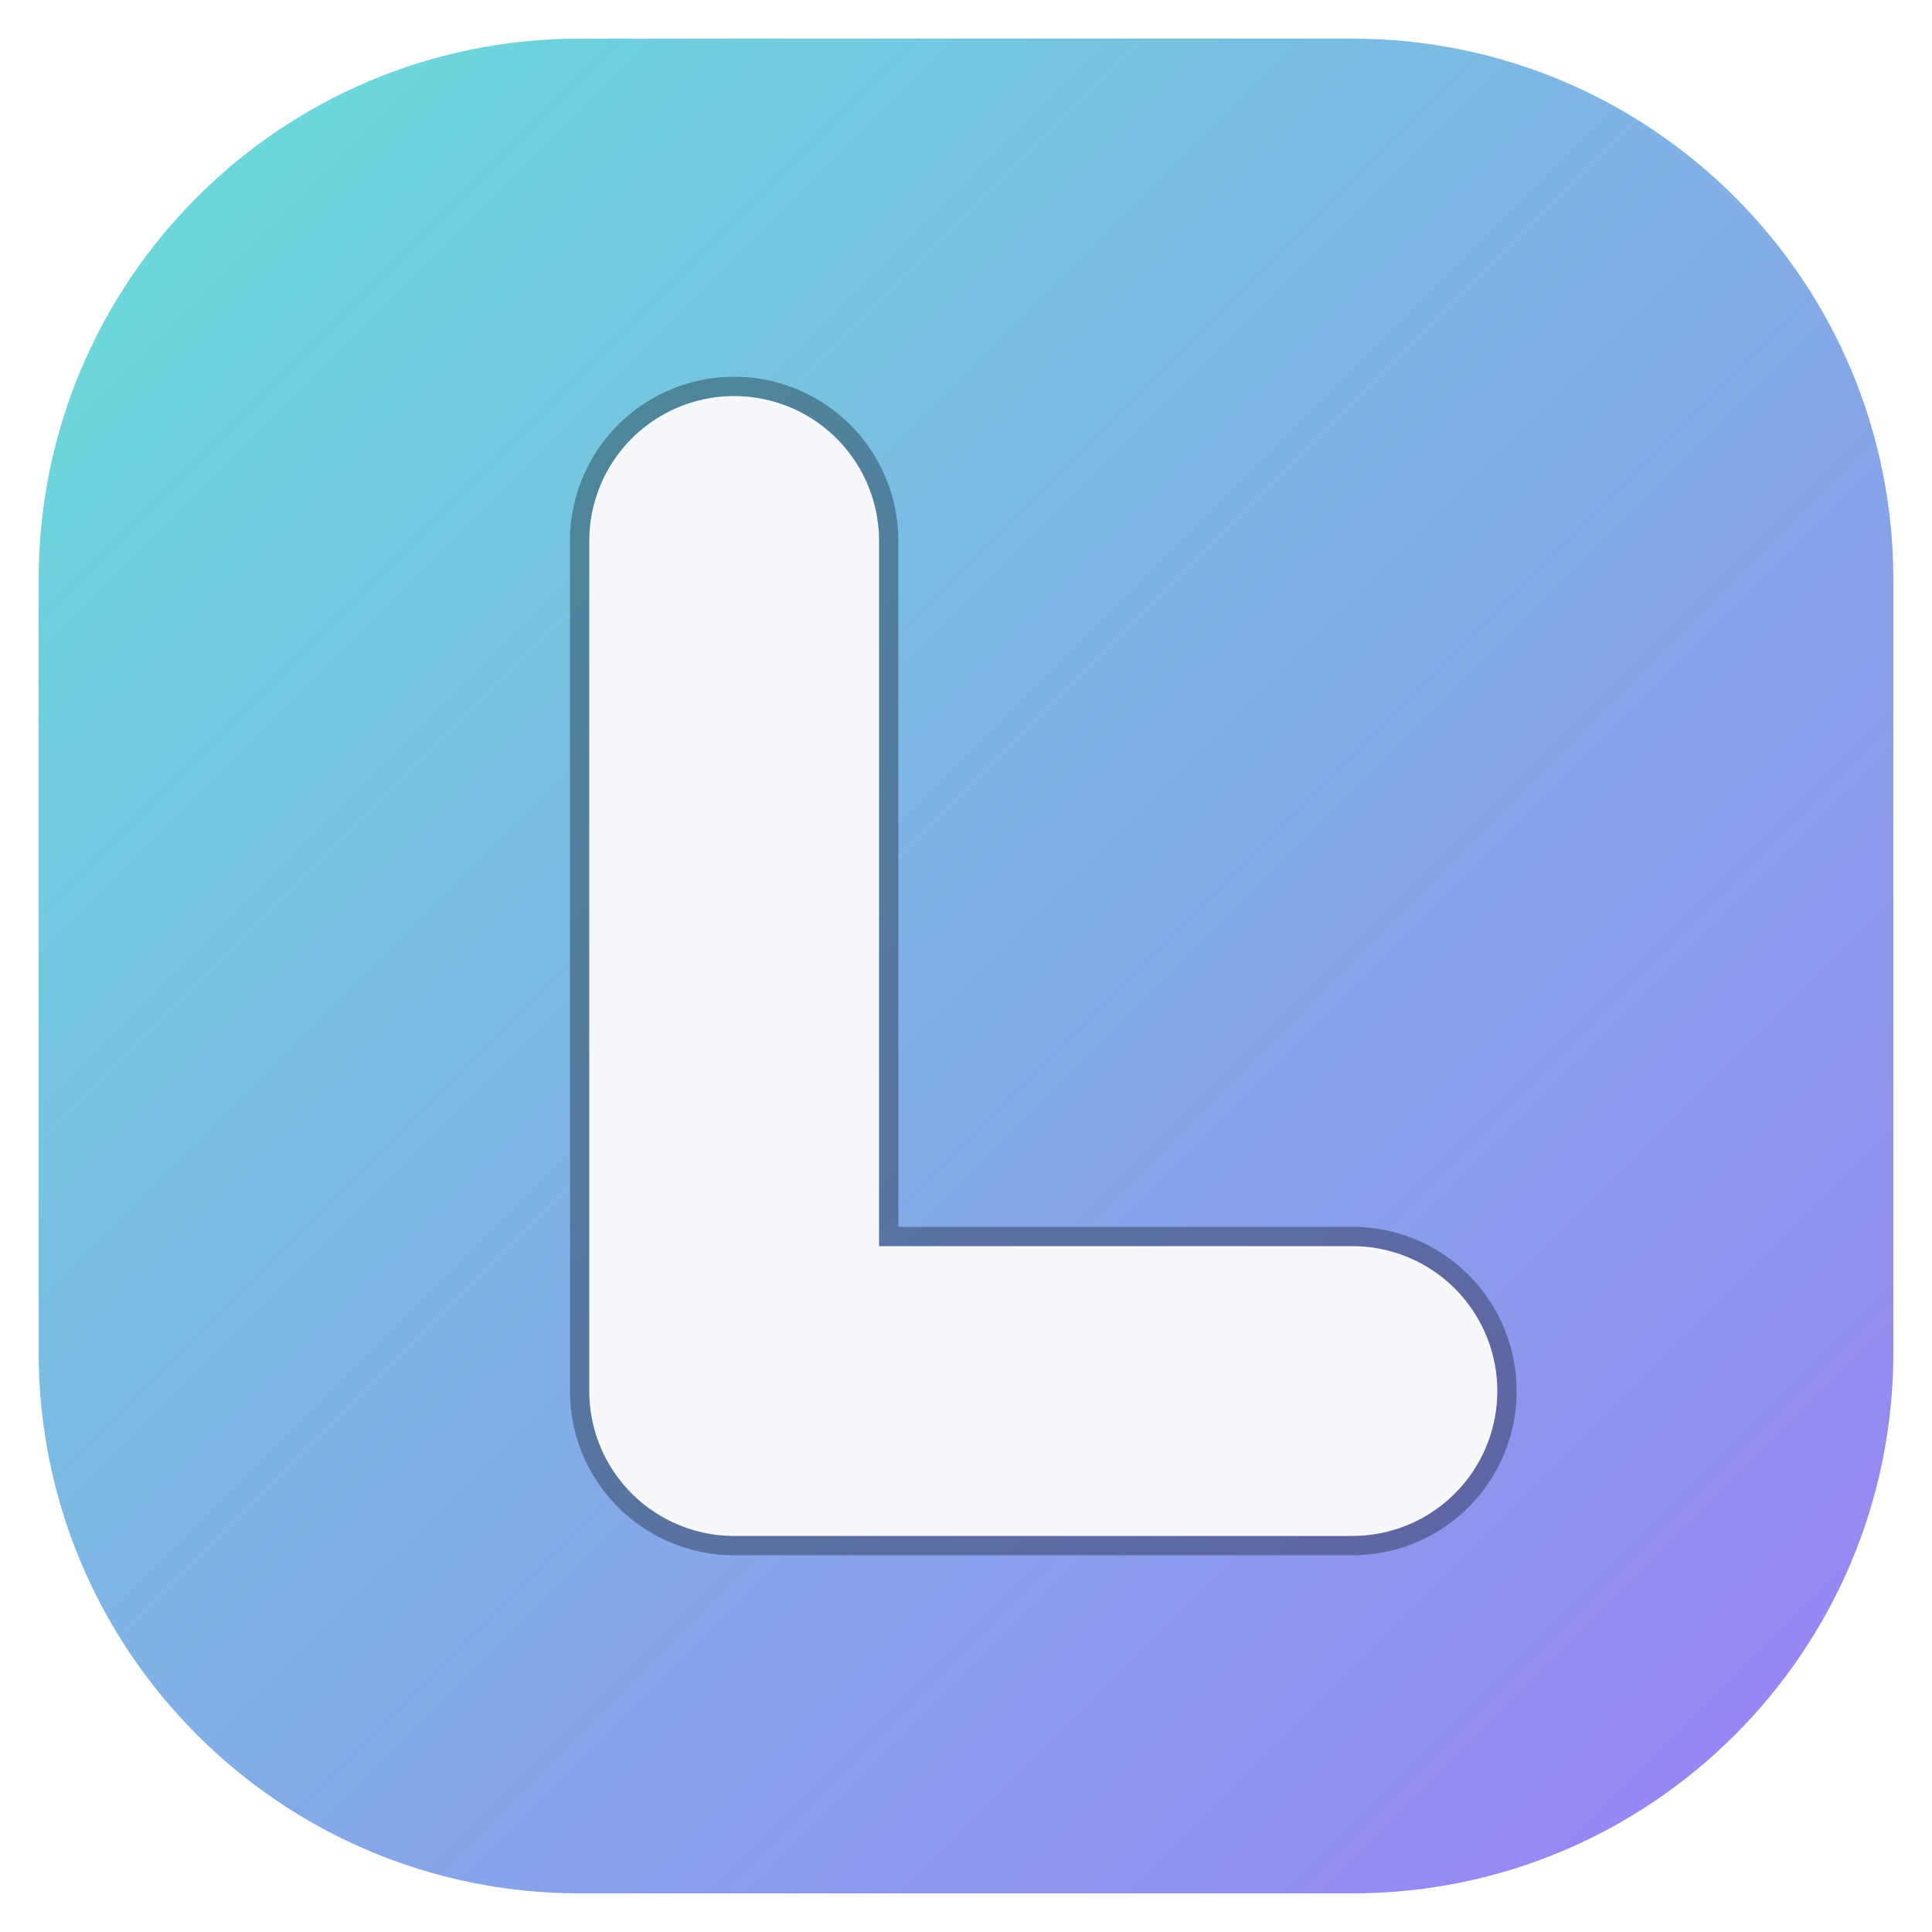
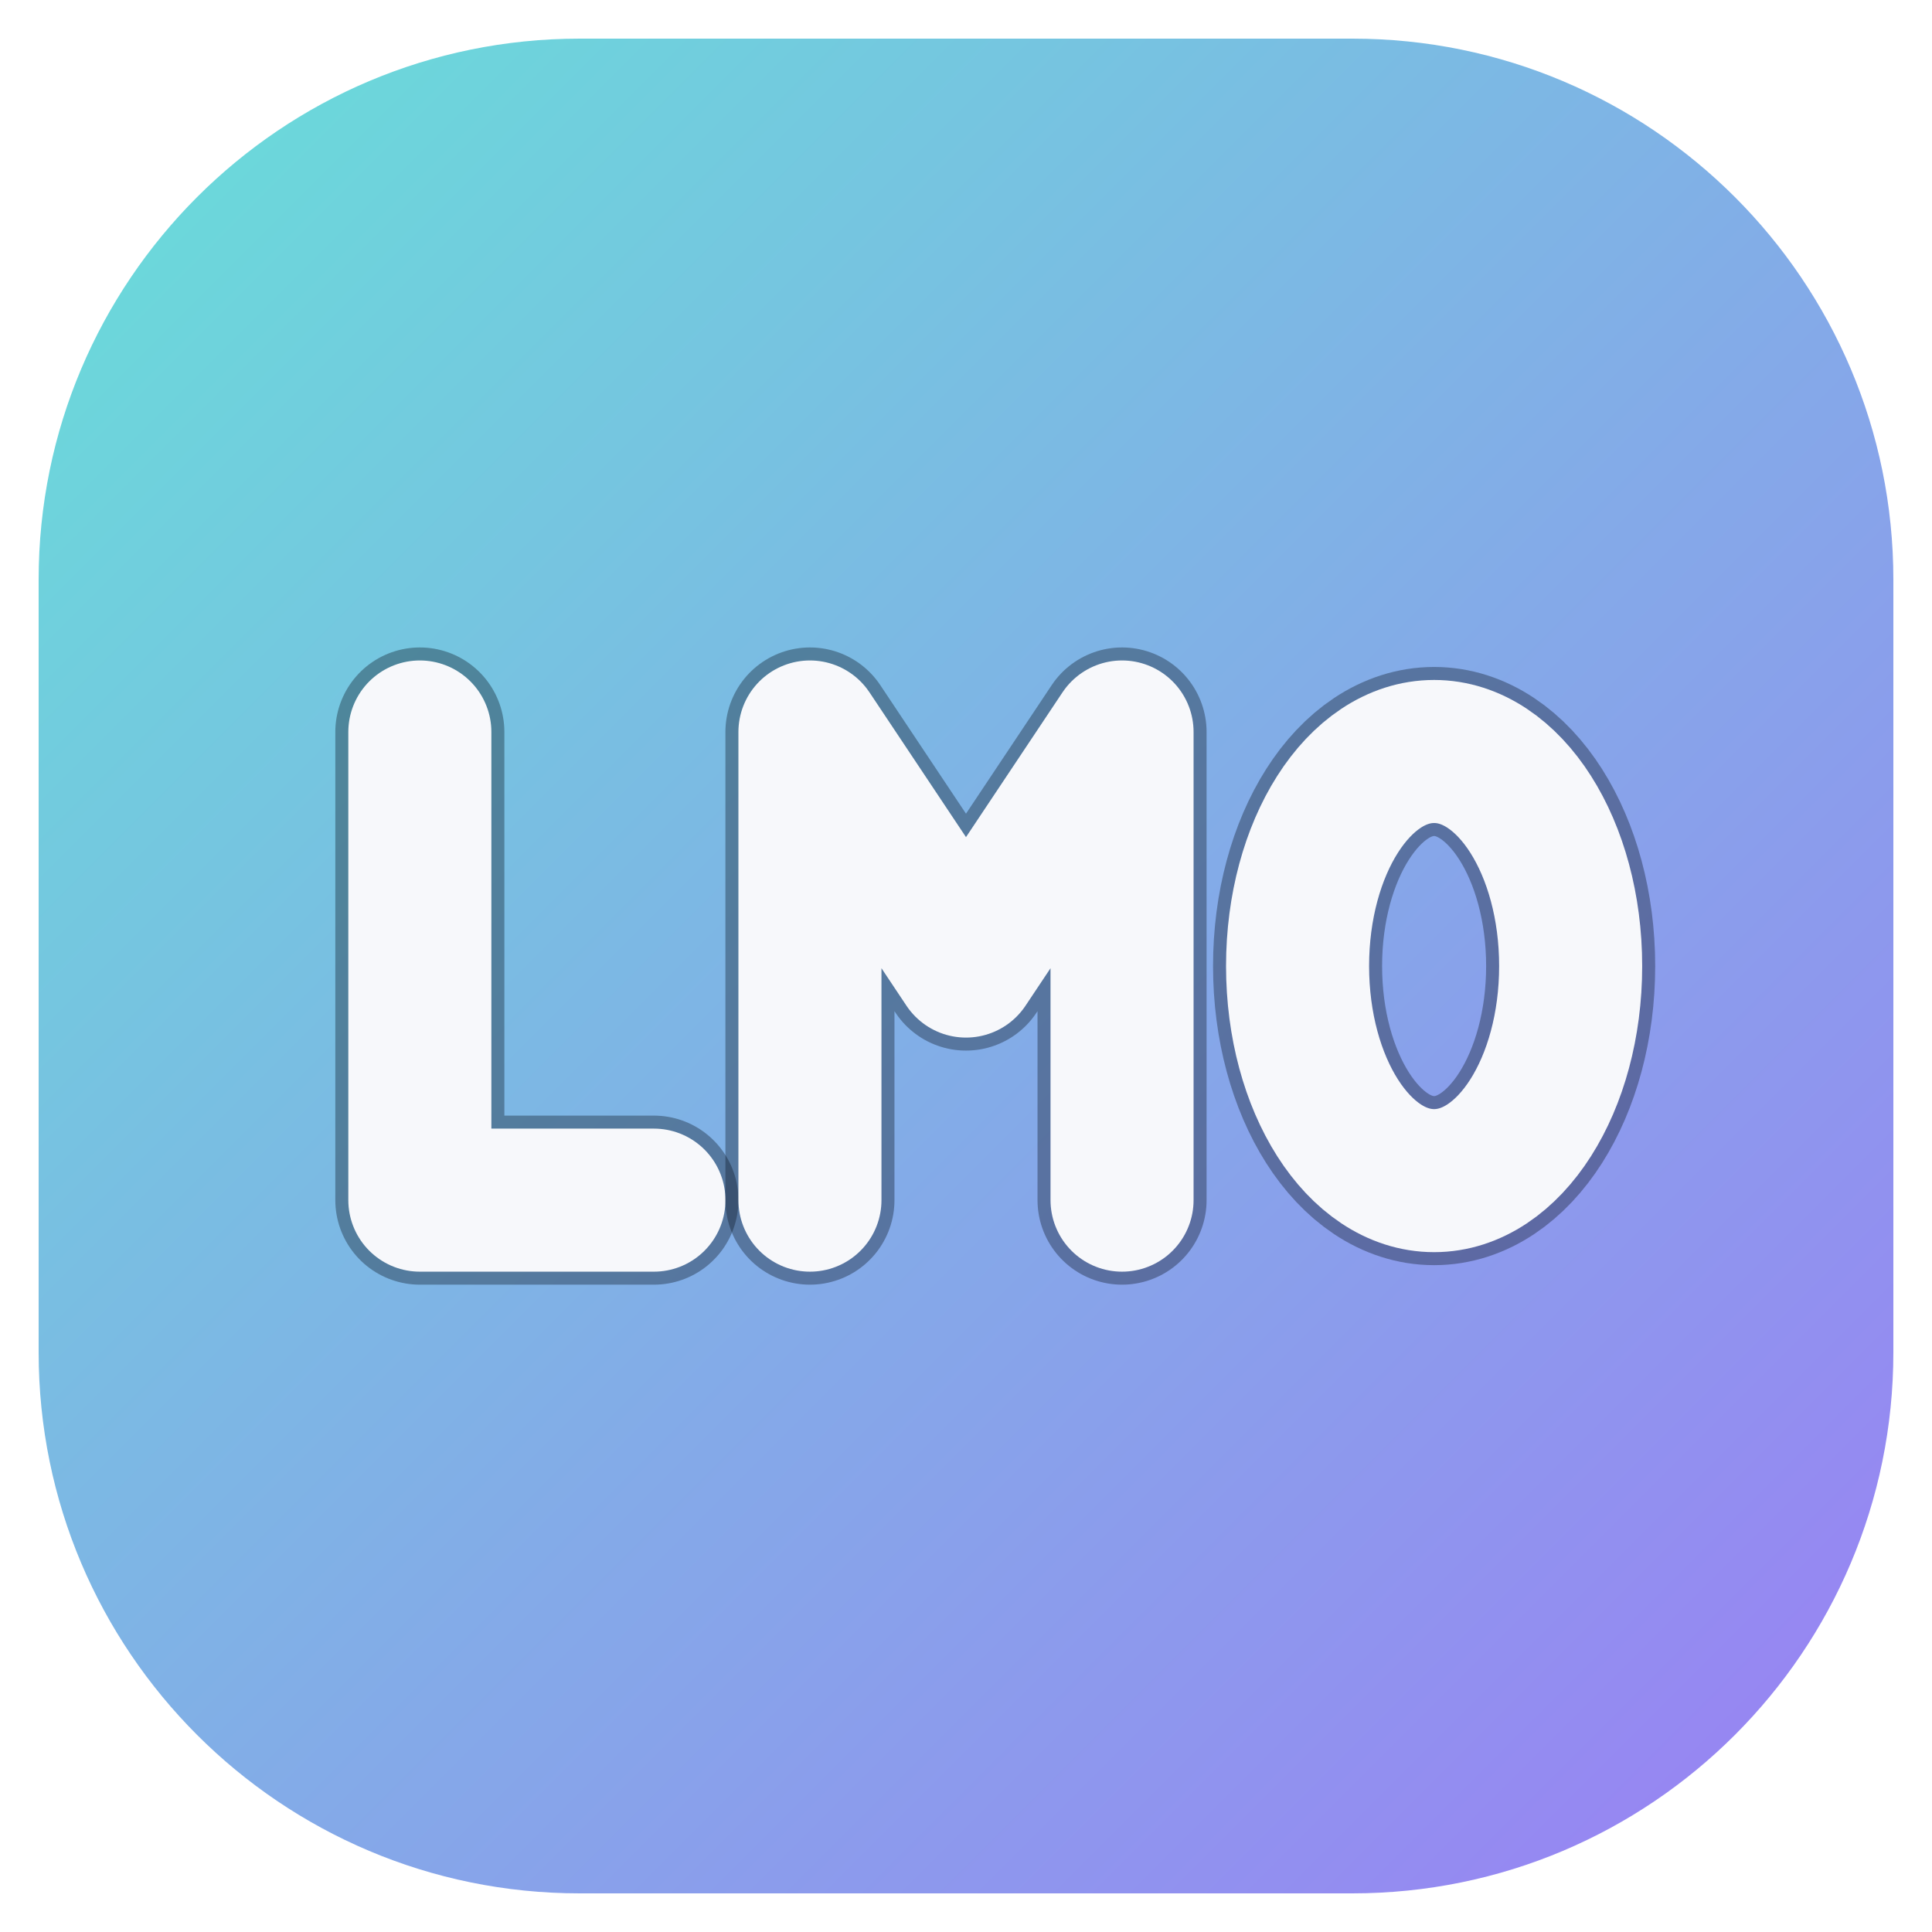
<svg xmlns="http://www.w3.org/2000/svg" viewBox="0 0 200 200">
  <defs>
    <linearGradient id="g" x1="0" y1="0" x2="1" y2="1">
      <stop offset="0%" stop-color="#67E0D8" />
      <stop offset="100%" stop-color="#9B7EF5" />
    </linearGradient>
  </defs>
  <rect x="4" y="4" width="192" height="192" rx="56" fill="url(#g)" />
-   <path d="M 76 56 L 76 144 L 140 144" fill="none" stroke="#06101A" stroke-opacity="0.35" stroke-width="34" stroke-linecap="round" stroke-linejoin="round" />
-   <path d="M 76 56 L 76 144 L 140 144" fill="none" stroke="#F7F8FB" stroke-width="30" stroke-linecap="round" stroke-linejoin="round" />
+   <g transform="translate(30,70.39) scale(0.6731)">
+     <path d="M20,8 L20,80 L56,80" fill="none" stroke="#06101A" stroke-opacity="0.35" stroke-width="26" stroke-linecap="round" stroke-linejoin="round" />
+     <path d="M20,8 L20,80 L56,80" fill="none" stroke="#F7F8FB" stroke-width="22" stroke-linecap="round" stroke-linejoin="round" />
+   </g>
+   <g transform="translate(78.46,70.39) scale(0.6731)">
+     <path d="M8,80 L8,8 L32,44 L56,8 L56,80" fill="none" stroke="#06101A" stroke-opacity="0.35" stroke-width="26" stroke-linecap="round" stroke-linejoin="round" />
+     <path d="M8,80 L8,8 L32,44 L56,8 L56,80" fill="none" stroke="#F7F8FB" stroke-width="22" stroke-linecap="round" stroke-linejoin="round" />
+   </g>
+   <g transform="translate(126.92,70.39) scale(0.6731)">
+     <ellipse cx="32" cy="44" rx="21" ry="33" fill="none" stroke="#06101A" stroke-opacity="0.35" stroke-width="26" />
+     <ellipse cx="32" cy="44" rx="21" ry="33" fill="none" stroke="#F7F8FB" stroke-width="22" />
+   </g>
</svg>
